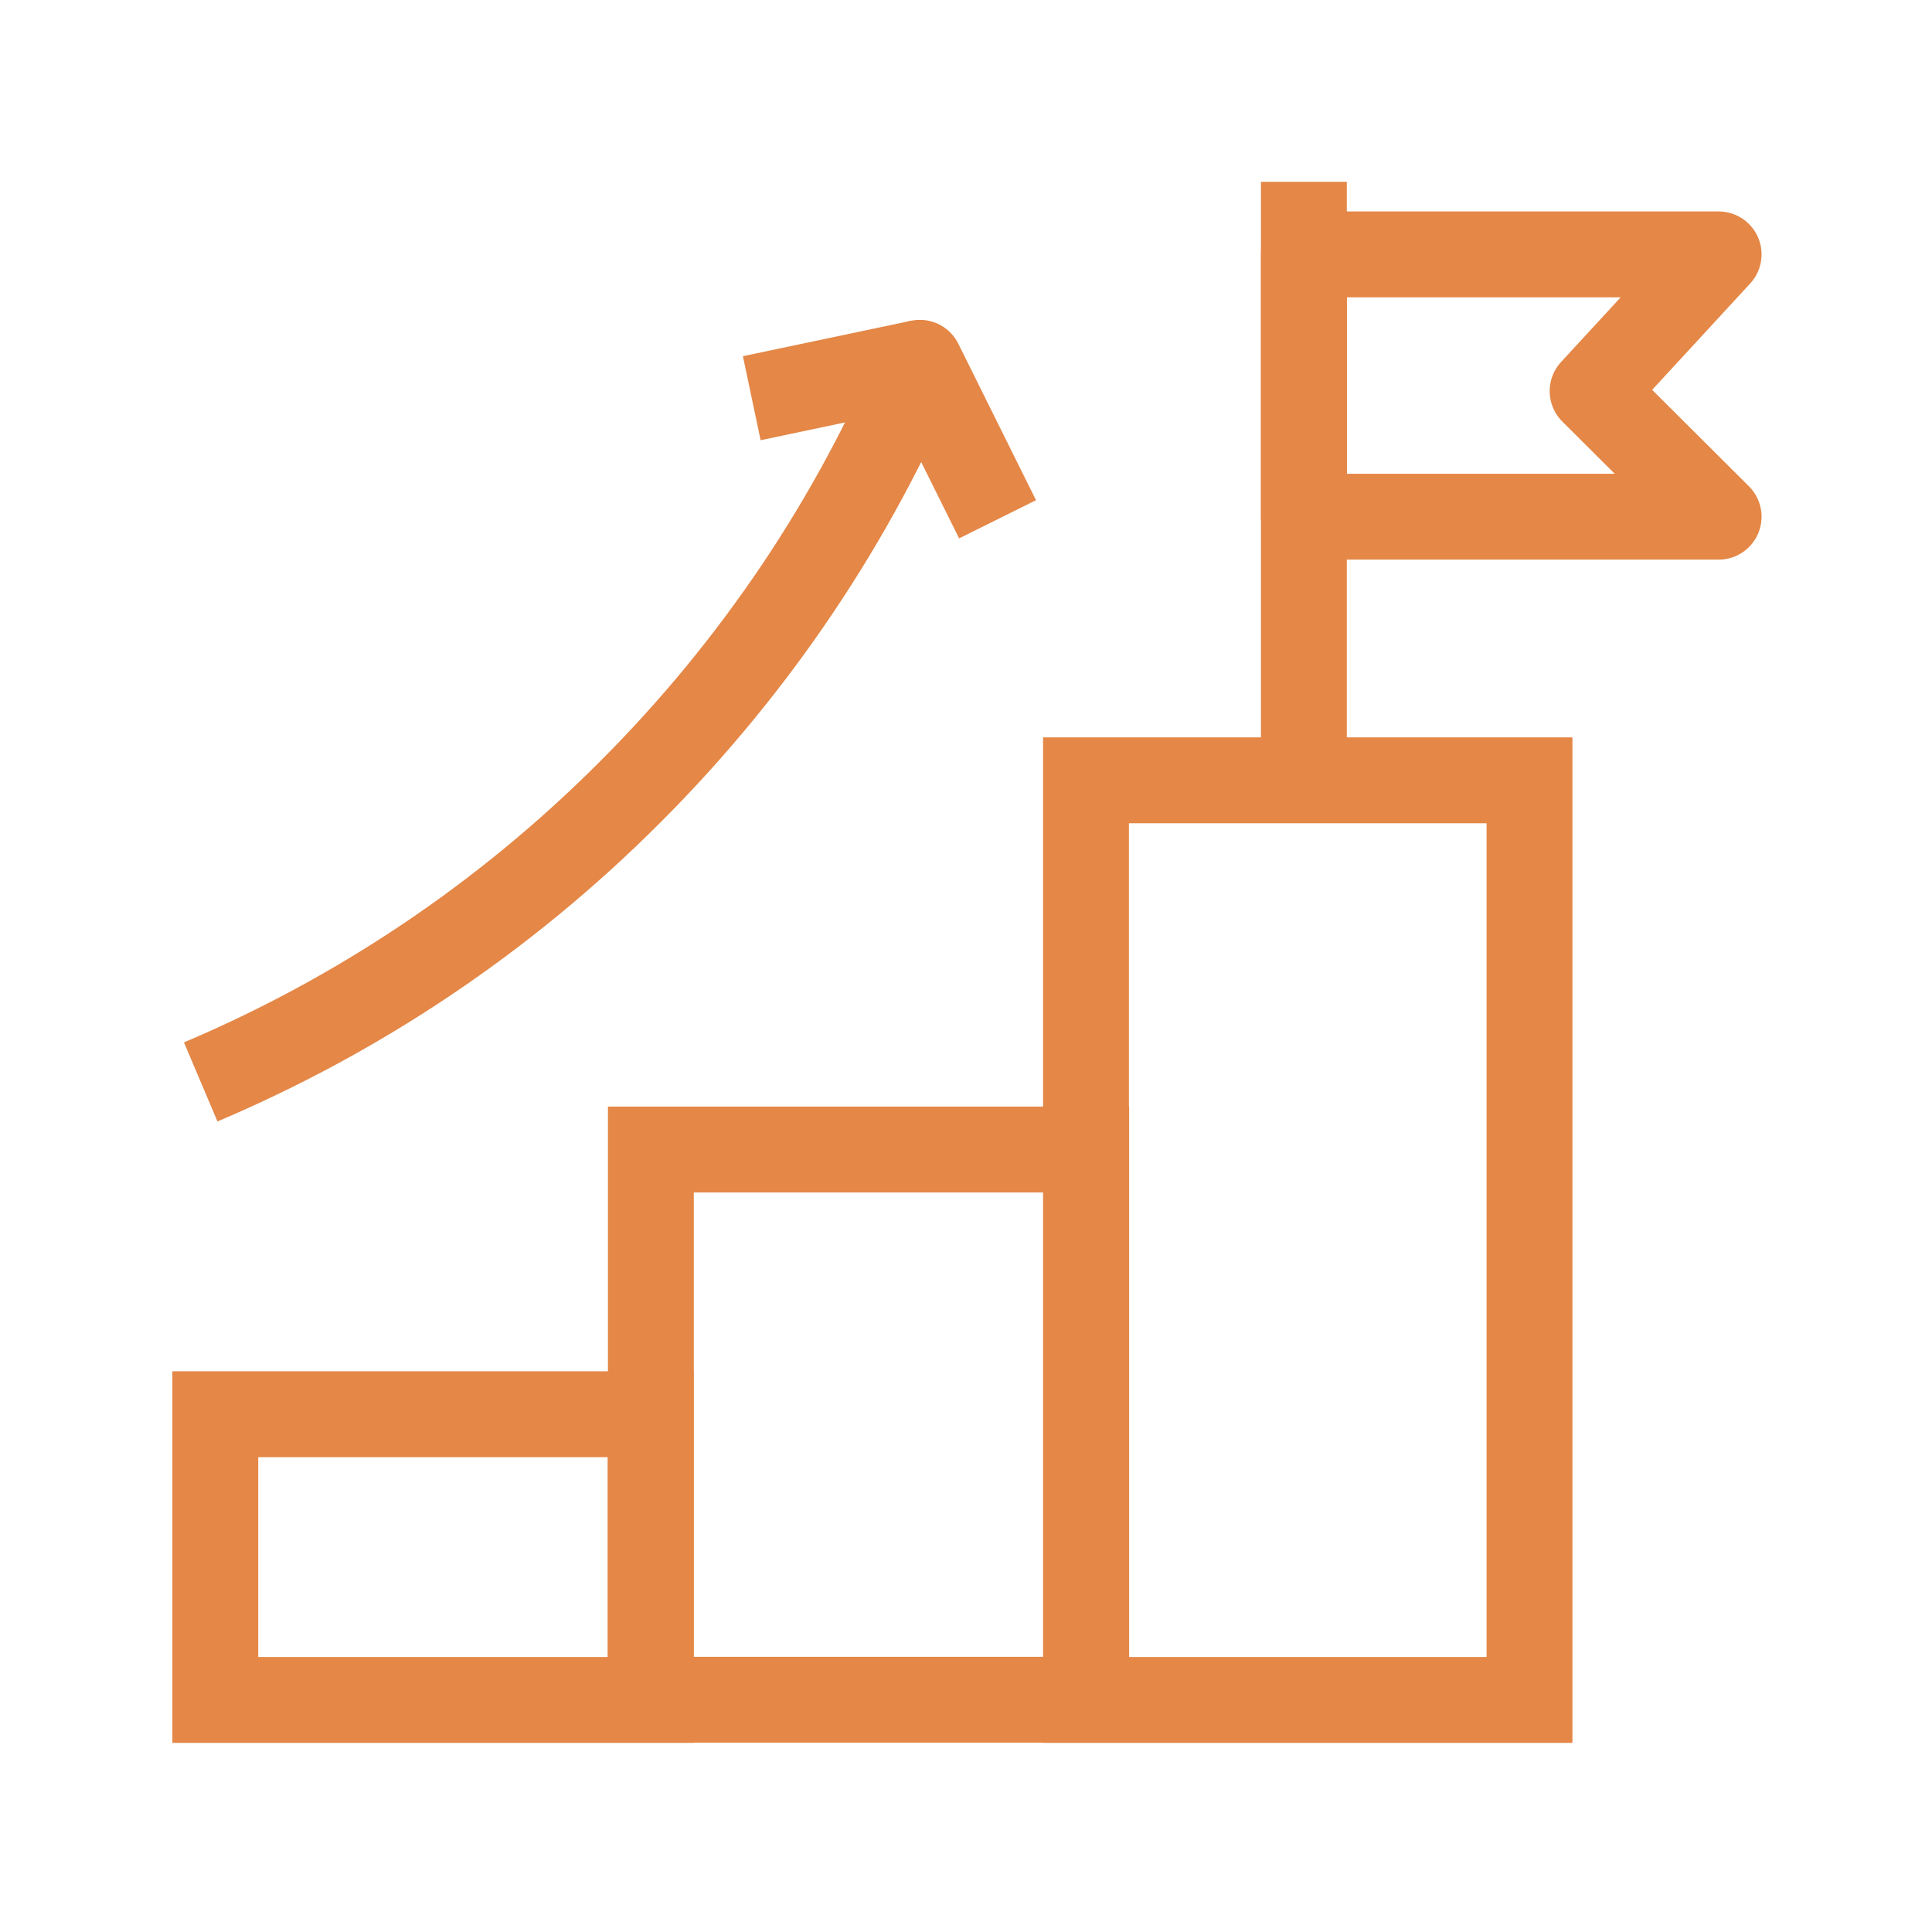
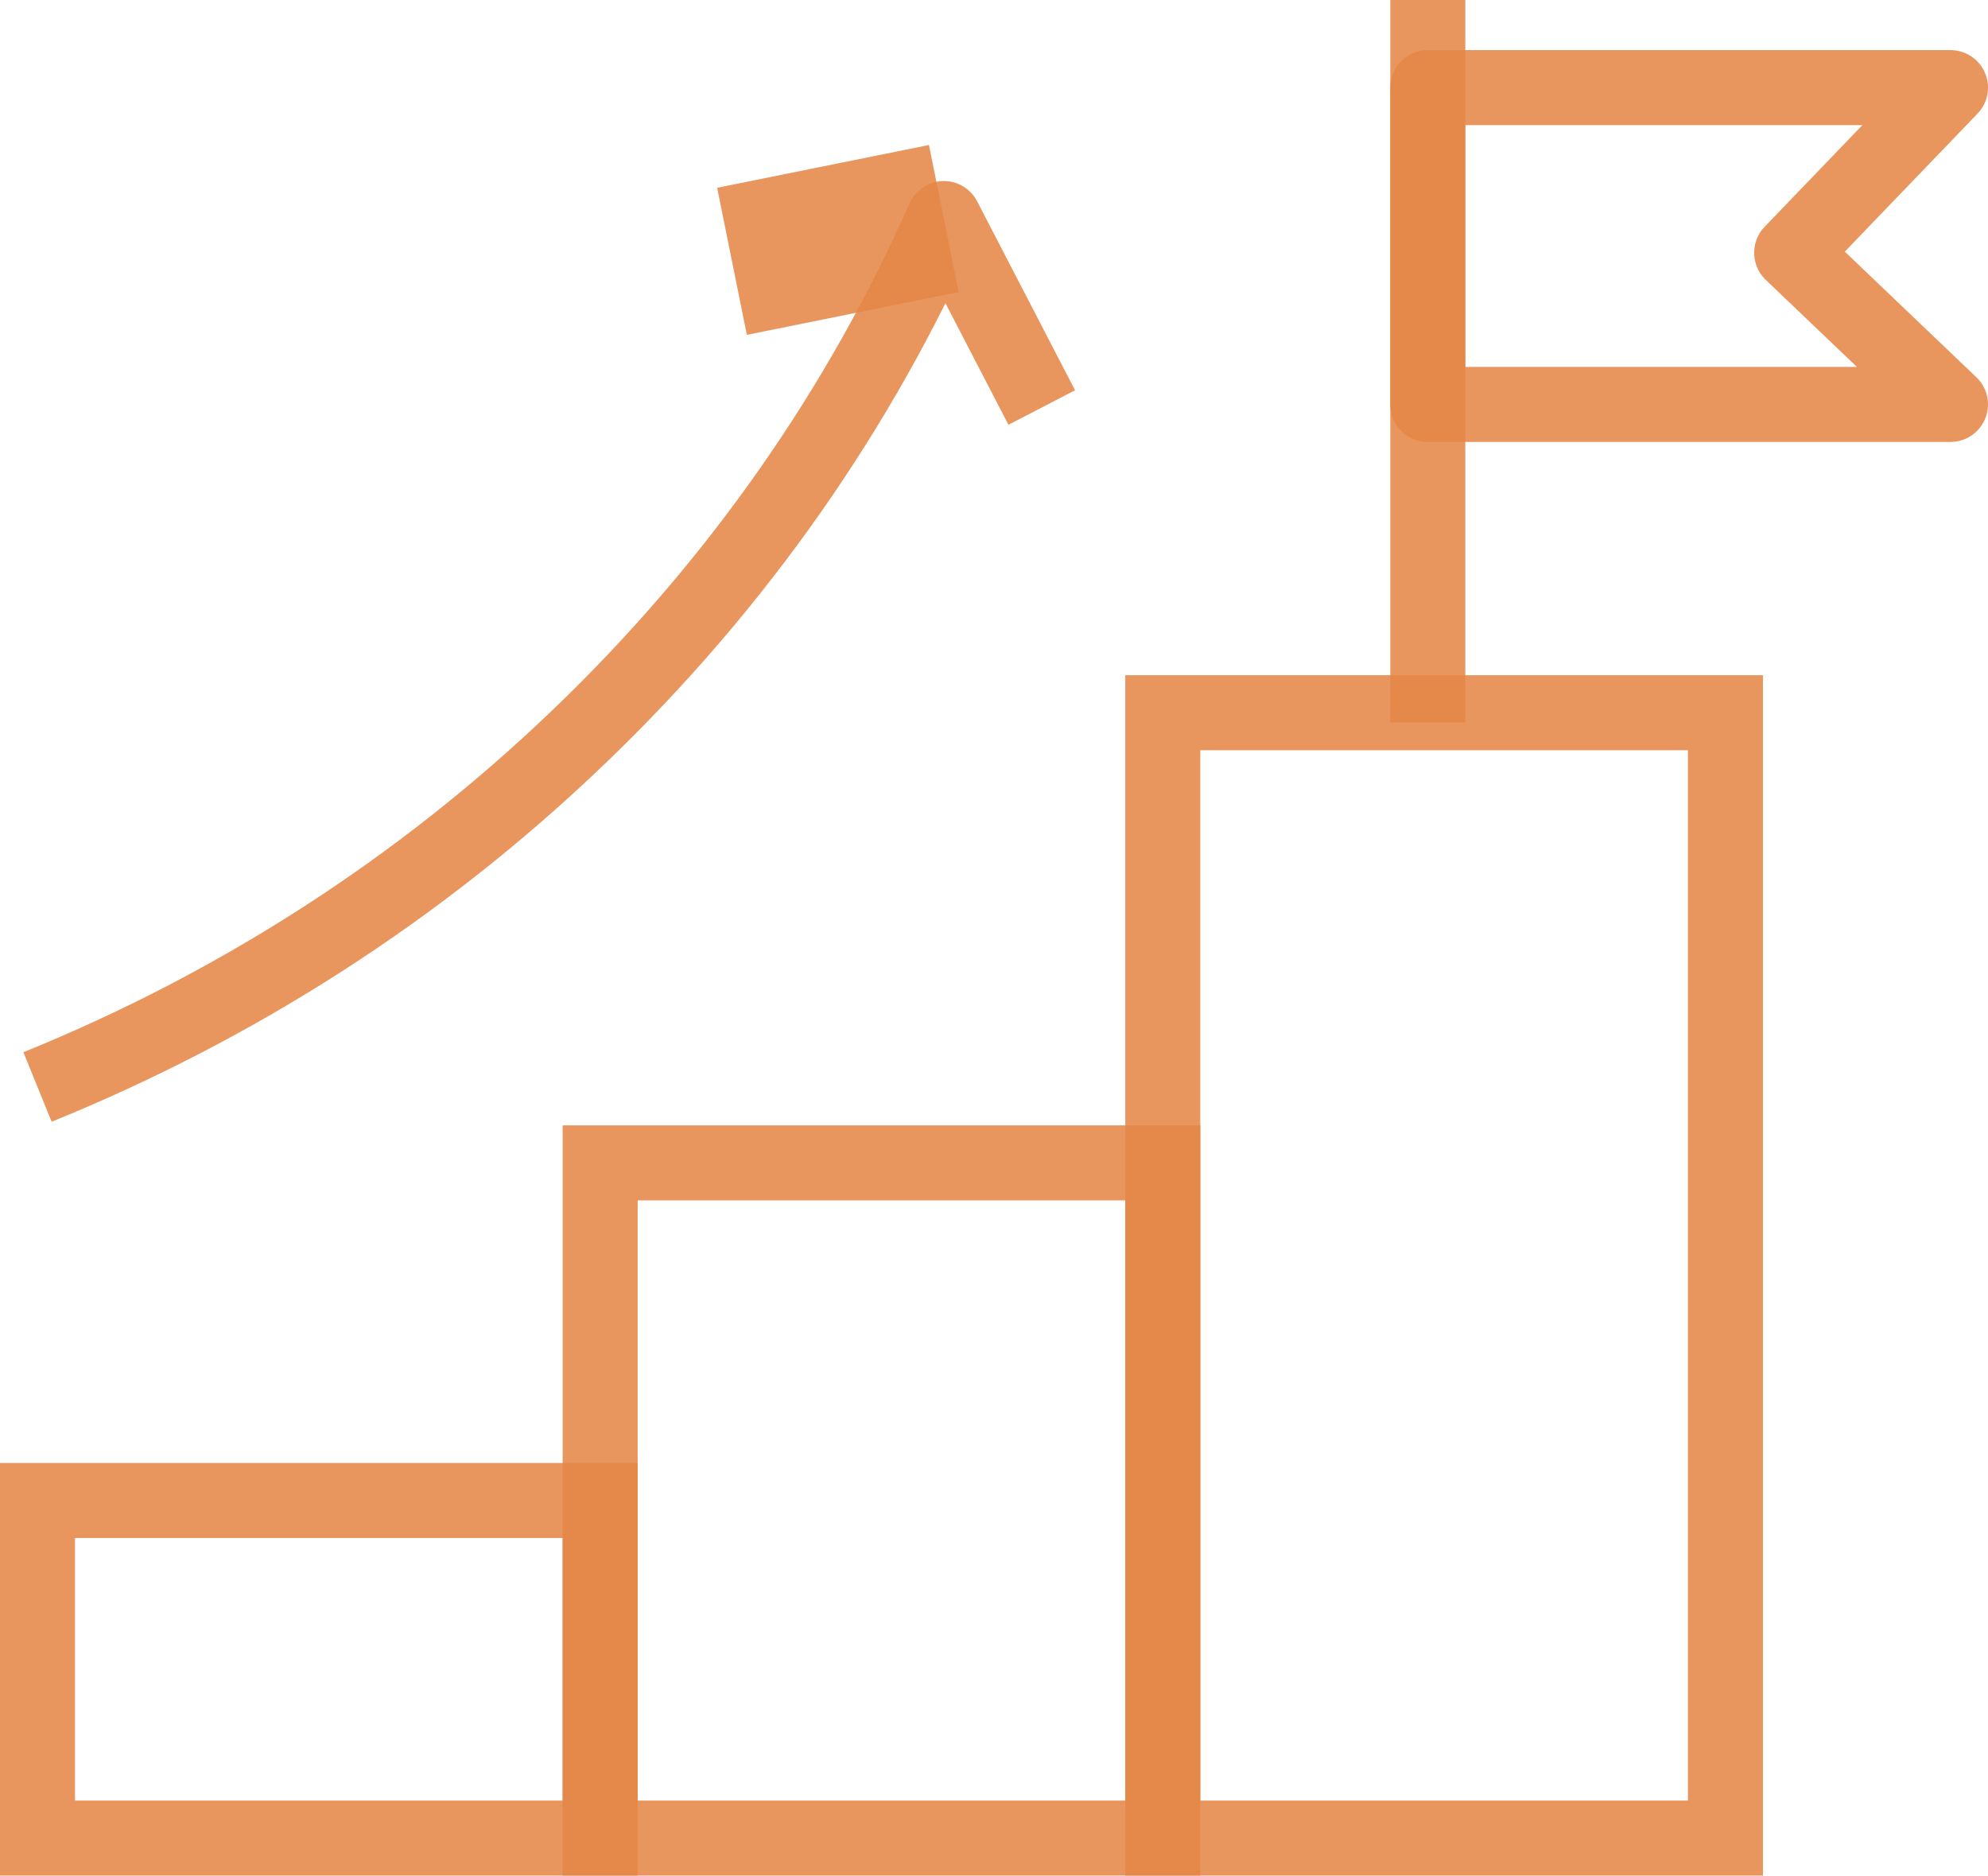
- <svg xmlns="http://www.w3.org/2000/svg" width="90" height="90" viewBox="0 0 90 90" fill="none">
-   <path d="M30.31 65.88H10.03V79.19H30.31V65.88Z" stroke="#E48747" stroke-width="4" stroke-miterlimit="10" />
-   <path d="M50.6 53.55H30.32V79.18H50.6V53.55Z" stroke="#E48747" stroke-width="4" stroke-miterlimit="10" />
-   <path d="M71.25 36.35H50.59V79.19H71.25V36.35Z" stroke="#E48747" stroke-width="4" stroke-miterlimit="10" />
-   <path d="M80.06 24.07H60.74V11.85H80.06L74.19 18.22L80.06 24.07Z" stroke="#E48747" stroke-width="4" stroke-linejoin="round" />
-   <path d="M60.74 8.47V36.34" stroke="#E48747" stroke-width="4" stroke-linejoin="round" />
-   <path d="M9.35 50.4C16.62 47.32 23.43 42.83 29.35 36.9C35.27 30.98 39.77 24.17 42.85 16.9L46.47 24.19" stroke="#E48747" stroke-width="4" stroke-linejoin="round" />
-   <path d="M42.85 16.9L35.02 18.55" stroke="#E48747" stroke-width="4" stroke-miterlimit="10" />
+ <svg xmlns="http://www.w3.org/2000/svg" width="53" height="50" viewBox="0 0 53 50" fill="none">
+   <path d="M16 40H1V49H16V40Z" stroke="#E48747" stroke-opacity="0.875" stroke-width="2" stroke-miterlimit="10" />
+   <path d="M31 31H16V49H31V31Z" stroke="#E48747" stroke-opacity="0.875" stroke-width="2" stroke-miterlimit="10" />
+   <path d="M46 19H31V49H46V19Z" stroke="#E48747" stroke-opacity="0.875" stroke-width="2" stroke-miterlimit="10" />
+   <path d="M52 10.781H38.065V2.336H52L47.766 6.738L52 10.781Z" stroke="#E48747" stroke-opacity="0.875" stroke-width="2" stroke-linejoin="round" />
+   <path d="M38.065 0V19.261" stroke="#E48747" stroke-opacity="0.875" stroke-width="2" stroke-linejoin="round" />
+   <path d="M1 28.977C6.244 26.849 11.155 23.746 15.425 19.648C19.695 15.556 22.941 10.85 25.162 5.826L27.773 10.864" stroke="#E48747" stroke-opacity="0.875" stroke-width="2" stroke-linejoin="round" />
+   <path d="M25.162 5.826L19.515 6.966" stroke="#E48747" stroke-opacity="0.875" stroke-width="4" stroke-miterlimit="10" />
</svg>
